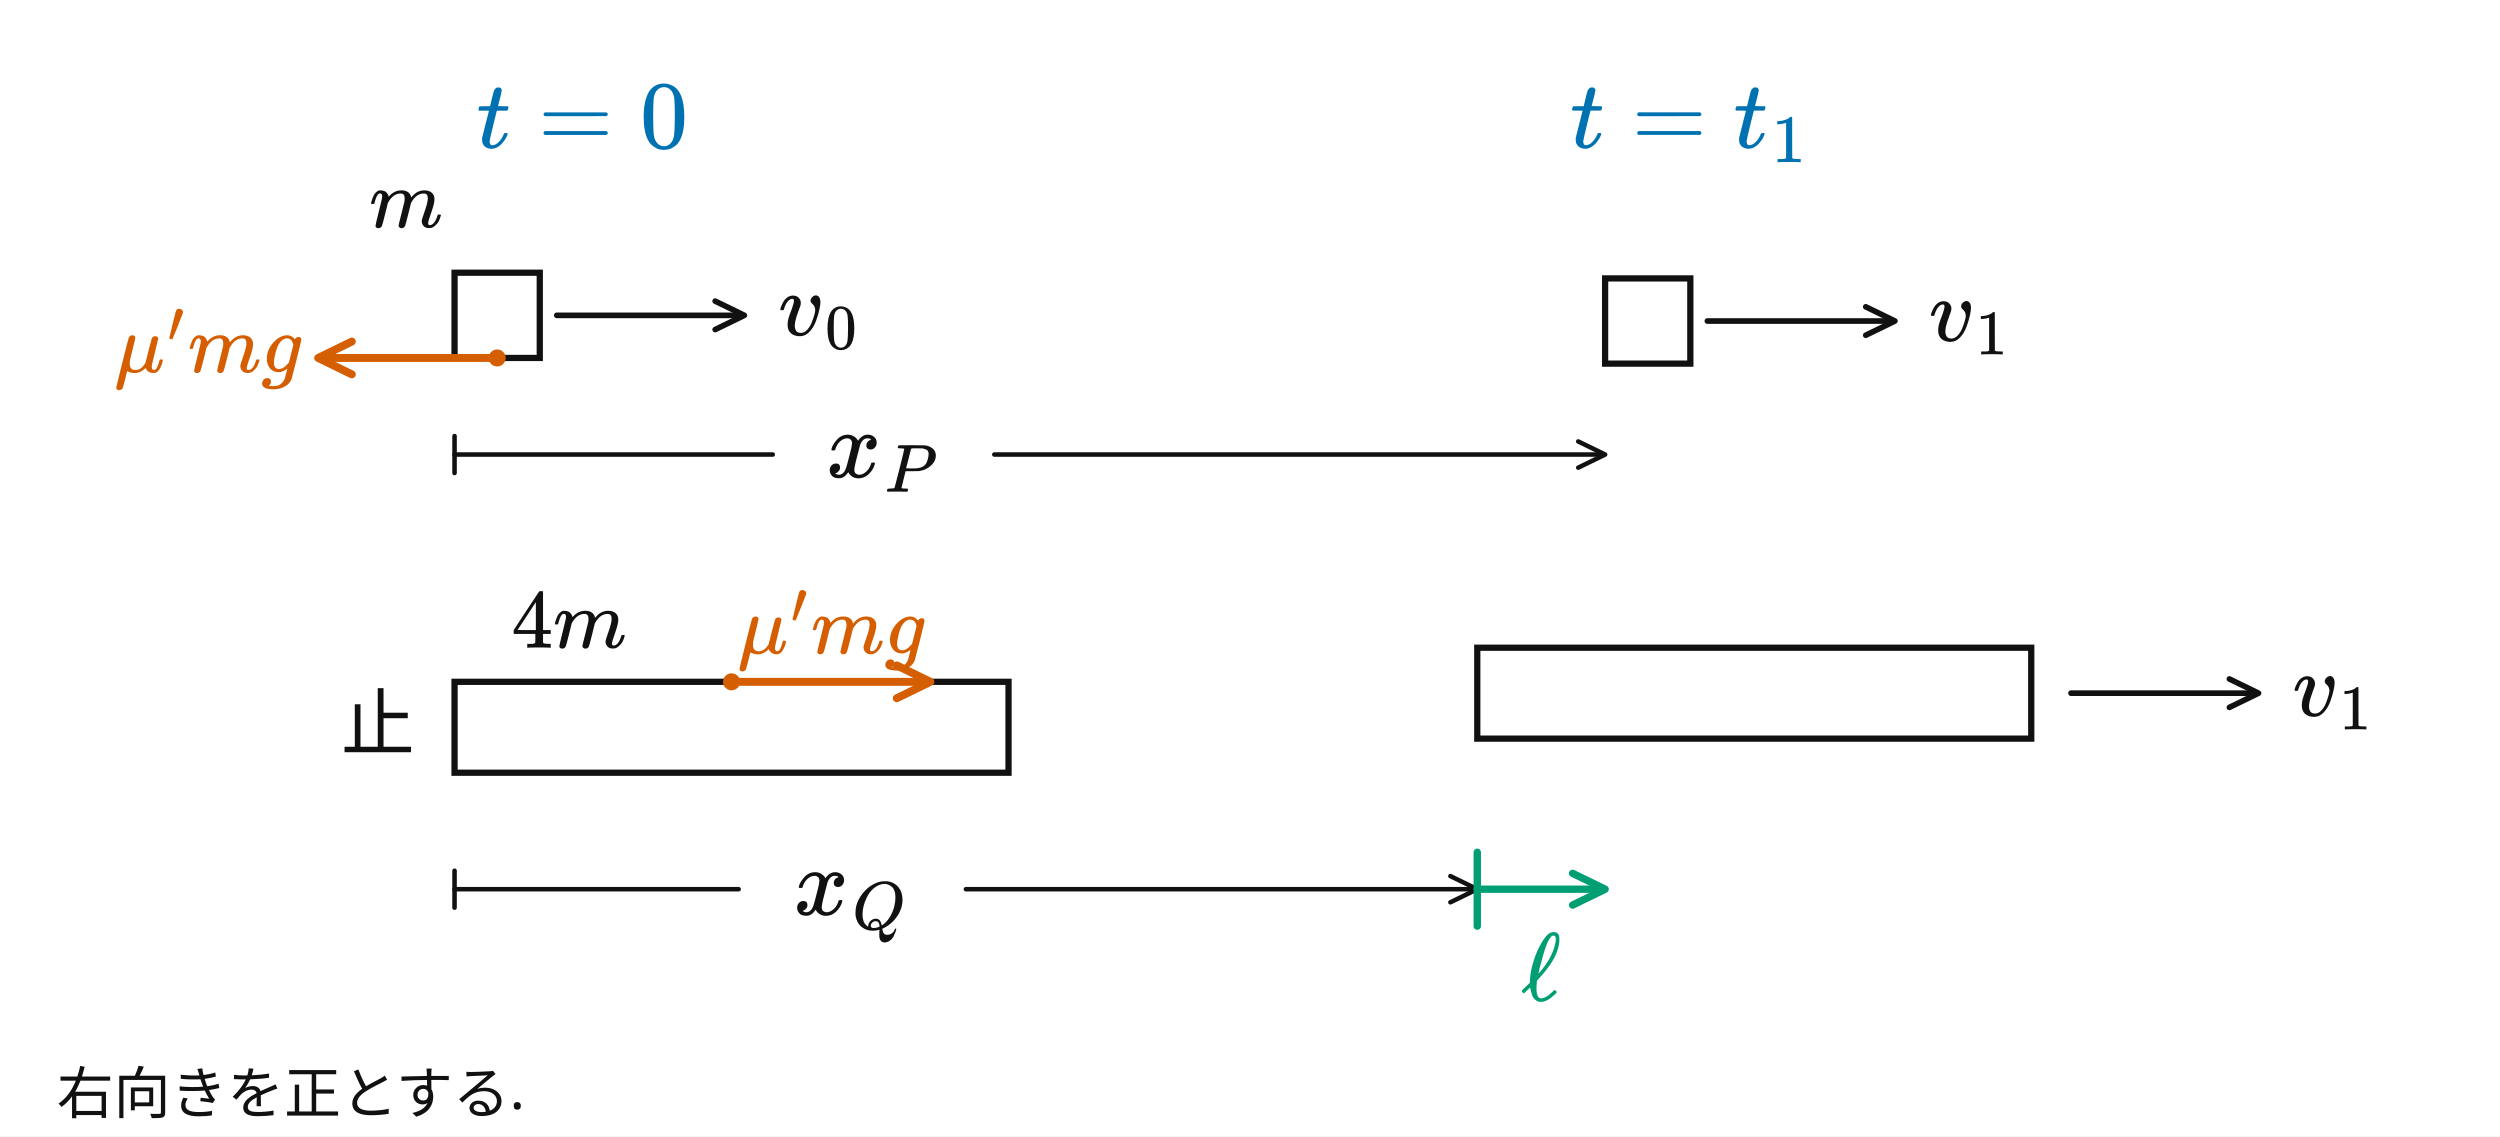
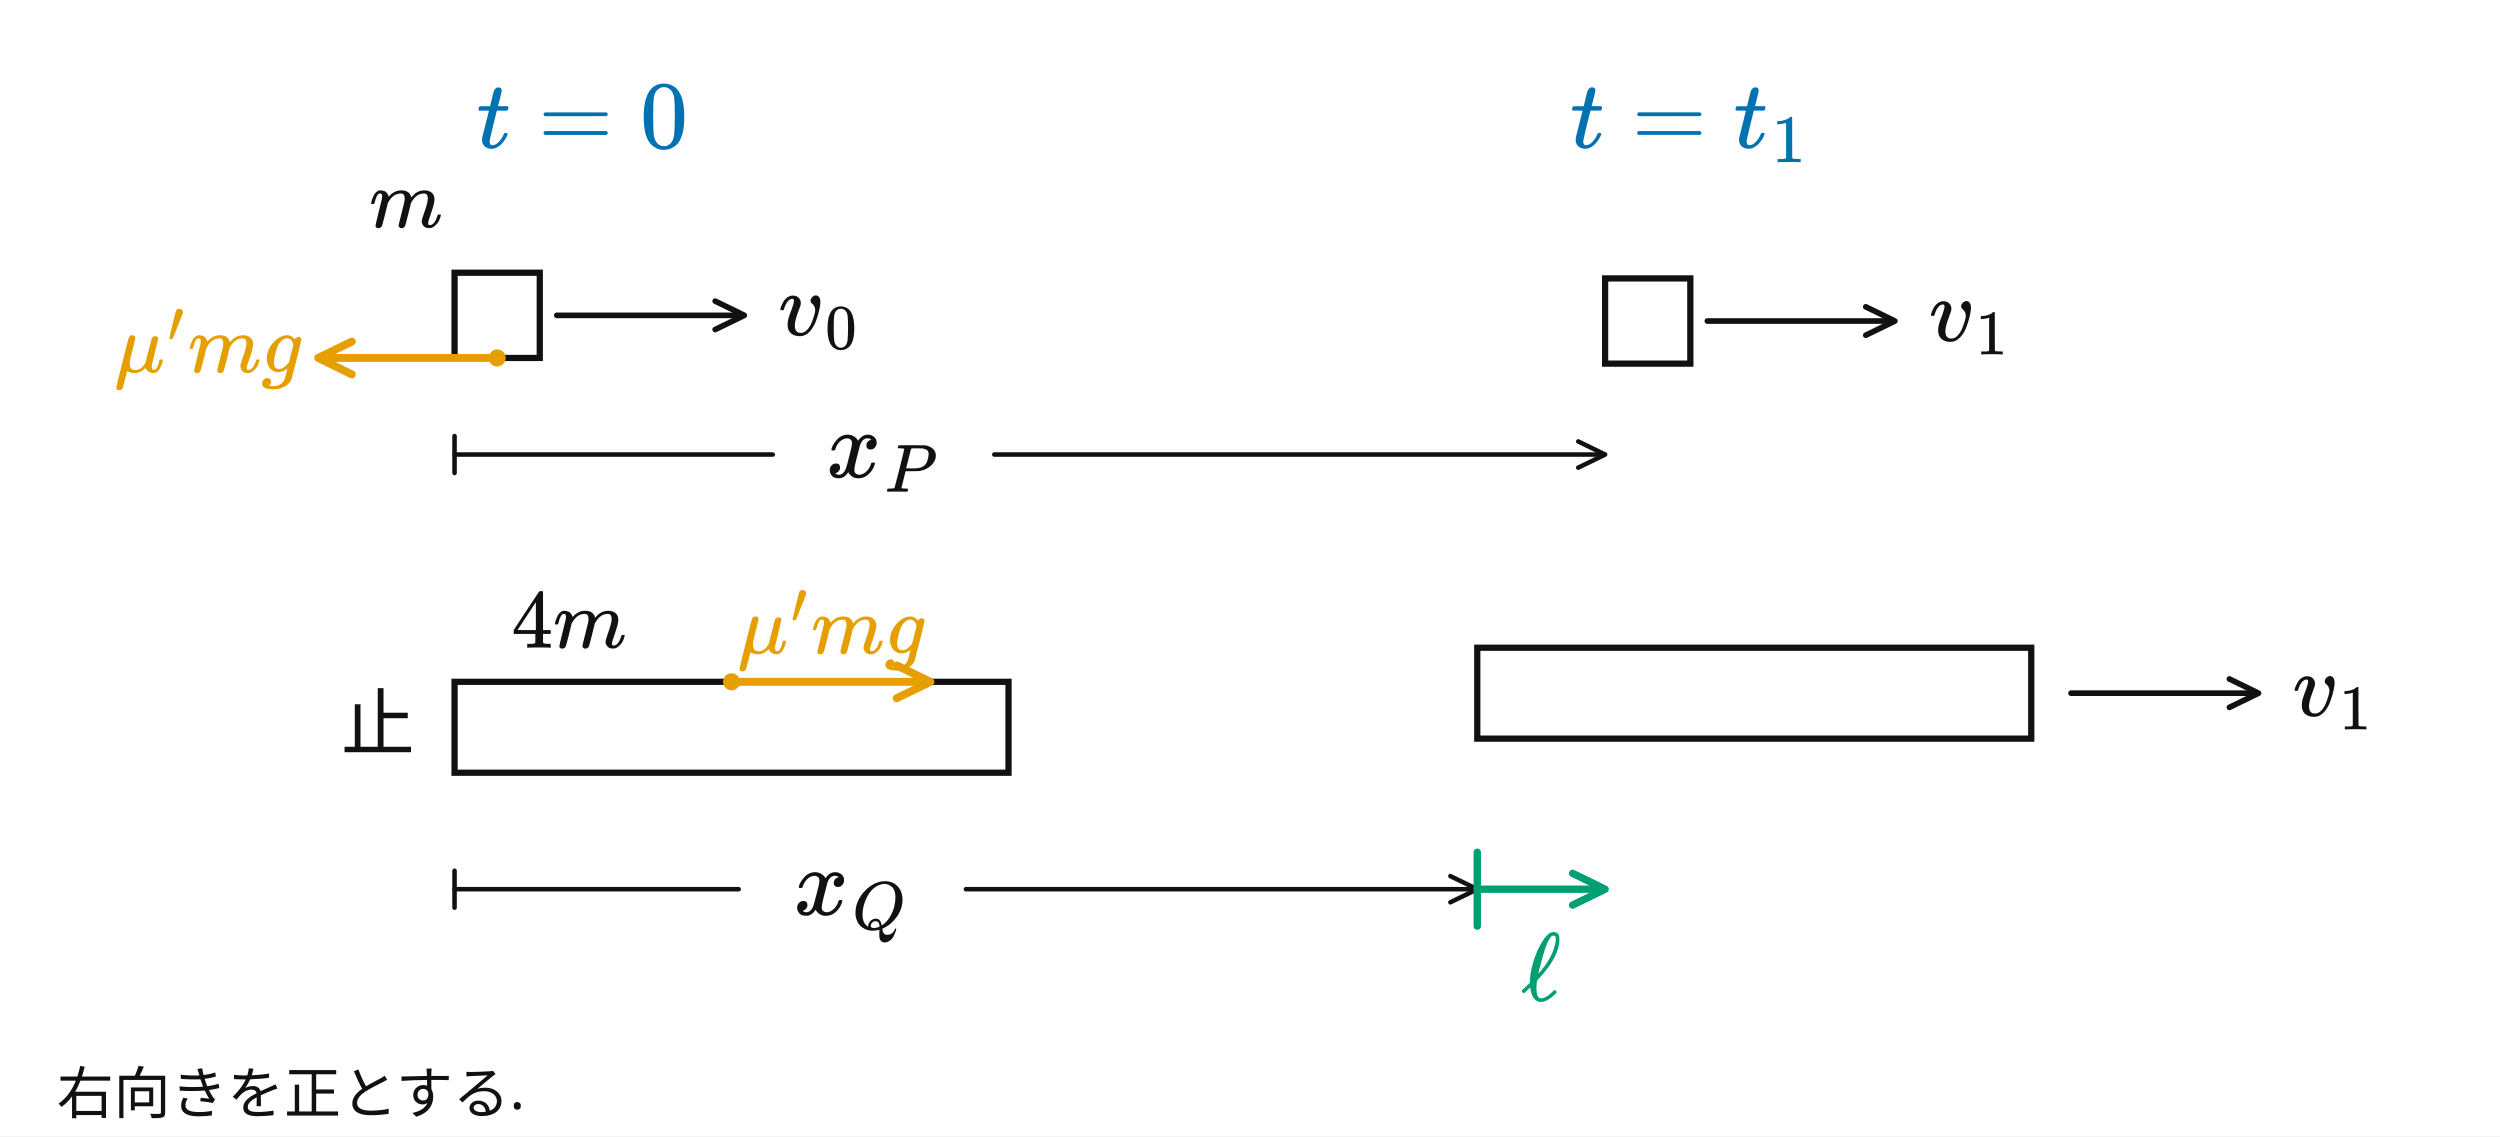
<svg xmlns="http://www.w3.org/2000/svg" viewBox="0 0 880 400" width="880" height="400">
  <rect width="880" height="400" fill="#fff" />
  <svg x="167.76" y="29.41" width="74.47" height="25.38" viewBox="0 -666 2194.6 748" overflow="visible" style="color:#0072B2" fill="#0072B2">
    <g stroke="currentColor" fill="currentColor" stroke-width="0" transform="scale(1,-1)">
      <g data-mml-node="math">
        <g data-mml-node="mi">
          <path data-c="1D461" d="M26 385Q19 392 19 395Q19 399 22 411T27 425Q29 430 36 430T87 431H140L159 511Q162 522 166 540T173 566T179 586T187 603T197 615T211 624T229 626Q247 625 254 615T261 596Q261 589 252 549T232 470L222 433Q222 431 272 431H323Q330 424 330 420Q330 398 317 385H210L174 240Q135 80 135 68Q135 26 162 26Q197 26 230 60T283 144Q285 150 288 151T303 153H307Q322 153 322 145Q322 142 319 133Q314 117 301 95T267 48T216 6T155 -11Q125 -11 98 4T59 56Q57 64 57 83V101L92 241Q127 382 128 383Q128 385 77 385H26Z" />
        </g>
        <g data-mml-node="mo" transform="translate(638.8,0)">
          <path data-c="3D" d="M56 347Q56 360 70 367H707Q722 359 722 347Q722 336 708 328L390 327H72Q56 332 56 347ZM56 153Q56 168 72 173H708Q722 163 722 153Q722 140 707 133H70Q56 140 56 153Z" />
        </g>
        <g data-mml-node="mn" transform="translate(1694.6,0)">
          <path data-c="30" d="M96 585Q152 666 249 666Q297 666 345 640T423 548Q460 465 460 320Q460 165 417 83Q397 41 362 16T301 -15T250 -22Q224 -22 198 -16T137 16T82 83Q39 165 39 320Q39 494 96 585ZM321 597Q291 629 250 629Q208 629 178 597Q153 571 145 525T137 333Q137 175 145 125T181 46Q209 16 250 16Q290 16 318 46Q347 76 354 130T362 333Q362 478 354 524T321 597Z" />
        </g>
      </g>
    </g>
  </svg>
  <svg x="552.72" y="30.75" width="84.57" height="26.34" viewBox="0 -626 2492.1 776" overflow="visible" style="color:#0072B2" fill="#0072B2">
    <g stroke="currentColor" fill="currentColor" stroke-width="0" transform="scale(1,-1)">
      <g data-mml-node="math">
        <g data-mml-node="mi">
          <path data-c="1D461" d="M26 385Q19 392 19 395Q19 399 22 411T27 425Q29 430 36 430T87 431H140L159 511Q162 522 166 540T173 566T179 586T187 603T197 615T211 624T229 626Q247 625 254 615T261 596Q261 589 252 549T232 470L222 433Q222 431 272 431H323Q330 424 330 420Q330 398 317 385H210L174 240Q135 80 135 68Q135 26 162 26Q197 26 230 60T283 144Q285 150 288 151T303 153H307Q322 153 322 145Q322 142 319 133Q314 117 301 95T267 48T216 6T155 -11Q125 -11 98 4T59 56Q57 64 57 83V101L92 241Q127 382 128 383Q128 385 77 385H26Z" />
        </g>
        <g data-mml-node="mo" transform="translate(638.8,0)">
          <path data-c="3D" d="M56 347Q56 360 70 367H707Q722 359 722 347Q722 336 708 328L390 327H72Q56 332 56 347ZM56 153Q56 168 72 173H708Q722 163 722 153Q722 140 707 133H70Q56 140 56 153Z" />
        </g>
        <g data-mml-node="msub" transform="translate(1694.6,0)">
          <g data-mml-node="mi">
            <path data-c="1D461" d="M26 385Q19 392 19 395Q19 399 22 411T27 425Q29 430 36 430T87 431H140L159 511Q162 522 166 540T173 566T179 586T187 603T197 615T211 624T229 626Q247 625 254 615T261 596Q261 589 252 549T232 470L222 433Q222 431 272 431H323Q330 424 330 420Q330 398 317 385H210L174 240Q135 80 135 68Q135 26 162 26Q197 26 230 60T283 144Q285 150 288 151T303 153H307Q322 153 322 145Q322 142 319 133Q314 117 301 95T267 48T216 6T155 -11Q125 -11 98 4T59 56Q57 64 57 83V101L92 241Q127 382 128 383Q128 385 77 385H26Z" />
          </g>
          <g data-mml-node="mn" transform="translate(394,-150) scale(0.707)">
            <path data-c="31" d="M213 578L200 573Q186 568 160 563T102 556H83V602H102Q149 604 189 617T245 641T273 663Q275 666 285 666Q294 666 302 660V361L303 61Q310 54 315 52T339 48T401 46H427V0H416Q395 3 257 3Q121 3 100 0H88V46H114Q136 46 152 46T177 47T193 50T201 52T207 57T213 61V578Z" />
          </g>
        </g>
      </g>
    </g>
  </svg>
  <svg x="130" y="67" width="25.82" height="13.33" viewBox="0 -442 878 453" overflow="visible" style="color:#111111" fill="#111111">
    <g stroke="currentColor" fill="currentColor" stroke-width="0" transform="scale(1,-1)">
      <g data-mml-node="math">
        <g data-mml-node="mi">
          <path data-c="1D45A" d="M21 287Q22 293 24 303T36 341T56 388T88 425T132 442T175 435T205 417T221 395T229 376L231 369Q231 367 232 367L243 378Q303 442 384 442Q401 442 415 440T441 433T460 423T475 411T485 398T493 385T497 373T500 364T502 357L510 367Q573 442 659 442Q713 442 746 415T780 336Q780 285 742 178T704 50Q705 36 709 31T724 26Q752 26 776 56T815 138Q818 149 821 151T837 153Q857 153 857 145Q857 144 853 130Q845 101 831 73T785 17T716 -10Q669 -10 648 17T627 73Q627 92 663 193T700 345Q700 404 656 404H651Q565 404 506 303L499 291L466 157Q433 26 428 16Q415 -11 385 -11Q372 -11 364 -4T353 8T350 18Q350 29 384 161L420 307Q423 322 423 345Q423 404 379 404H374Q288 404 229 303L222 291L189 157Q156 26 151 16Q138 -11 108 -11Q95 -11 87 -5T76 7T74 17Q74 30 112 181Q151 335 151 342Q154 357 154 369Q154 405 129 405Q107 405 92 377T69 316T57 280Q55 278 41 278H27Q21 284 21 287Z" />
        </g>
      </g>
    </g>
  </svg>
  <rect x="160" y="96" width="30" height="30" fill="#fff" stroke="#111111" stroke-width="2.2" />
  <path d="M196,111 L261.5,111" stroke="#111111" stroke-width="2" fill="none" stroke-linecap="round" />
  <path d="M251.75,106 L262,111 L251.75,116" stroke="#111111" stroke-width="2" fill="none" stroke-linecap="round" stroke-linejoin="round" />
  <svg x="274" y="103.97" width="29.19" height="19.28" viewBox="0 -443 921.6 608.6" overflow="visible" style="color:#111111" fill="#111111">
    <g stroke="currentColor" fill="currentColor" stroke-width="0" transform="scale(1,-1)">
      <g data-mml-node="math">
        <g data-mml-node="msub">
          <g data-mml-node="mi">
            <path data-c="1D463" d="M173 380Q173 405 154 405Q130 405 104 376T61 287Q60 286 59 284T58 281T56 279T53 278T49 278T41 278H27Q21 284 21 287Q21 294 29 316T53 368T97 419T160 441Q202 441 225 417T249 361Q249 344 246 335Q246 329 231 291T200 202T182 113Q182 86 187 69Q200 26 250 26Q287 26 319 60T369 139T398 222T409 277Q409 300 401 317T383 343T365 361T357 383Q357 405 376 424T417 443Q436 443 451 425T467 367Q467 340 455 284T418 159T347 40T241 -11Q177 -11 139 22Q102 54 102 117Q102 148 110 181T151 298Q173 362 173 380Z" />
          </g>
          <g data-mml-node="mn" transform="translate(518,-150) scale(0.707)">
            <path data-c="30" d="M96 585Q152 666 249 666Q297 666 345 640T423 548Q460 465 460 320Q460 165 417 83Q397 41 362 16T301 -15T250 -22Q224 -22 198 -16T137 16T82 83Q39 165 39 320Q39 494 96 585ZM321 597Q291 629 250 629Q208 629 178 597Q153 571 145 525T137 333Q137 175 145 125T181 46Q209 16 250 16Q290 16 318 46Q347 76 354 130T362 333Q362 478 354 524T321 597Z" />
          </g>
        </g>
      </g>
    </g>
  </svg>
-   <path d="M175,126 L112.5,126" stroke="#D55E00" stroke-width="2.8" fill="none" stroke-linecap="round" />
-   <path d="M123.83,131.77 L112,126 L123.83,120.23" stroke="#D55E00" stroke-width="2.8" fill="none" stroke-linecap="round" stroke-linejoin="round" />
-   <circle cx="175" cy="126" r="3" fill="#D55E00" />
-   <svg x="40.25" y="108.68" width="65.75" height="28.68" viewBox="0 -759 2235.5 975" overflow="visible" style="color:#D55E00" fill="#D55E00">
+   <path d="M175,126 L112.5,126" stroke="#E69F00" stroke-width="2.8" fill="none" stroke-linecap="round" />
+   <path d="M123.83,131.77 L112,126 L123.83,120.23" stroke="#E69F00" stroke-width="2.8" fill="none" stroke-linecap="round" stroke-linejoin="round" />
+   <circle cx="175" cy="126" r="3" fill="#E69F00" />
+   <svg x="40.25" y="108.68" width="65.75" height="28.68" viewBox="0 -759 2235.5 975" overflow="visible" style="color:#E69F00" fill="#E69F00">
    <g stroke="currentColor" fill="currentColor" stroke-width="0" transform="scale(1,-1)">
      <g data-mml-node="math">
        <g data-mml-node="msup">
          <g data-mml-node="mi">
            <path data-c="1D707" d="M58 -216Q44 -216 34 -208T23 -186Q23 -176 96 116T173 414Q186 442 219 442Q231 441 239 435T249 423T251 413Q251 401 220 279T187 142Q185 131 185 107V99Q185 26 252 26Q261 26 270 27T287 31T302 38T315 45T327 55T338 65T348 77T356 88T365 100L372 110L408 253Q444 395 448 404Q461 431 491 431Q504 431 512 424T523 412T525 402L449 84Q448 79 448 68Q448 43 455 35T476 26Q485 27 496 35Q517 55 537 131Q543 151 547 152Q549 153 557 153H561Q580 153 580 144Q580 138 575 117T555 63T523 13Q510 0 491 -8Q483 -10 467 -10Q446 -10 429 -4T402 11T385 29T376 44T374 51L368 45Q362 39 350 30T324 12T288 -4T246 -11Q199 -11 153 12L129 -85Q108 -167 104 -180T92 -202Q76 -216 58 -216Z" />
          </g>
          <g data-mml-node="mo" transform="translate(636,363) scale(0.707)">
            <path data-c="2032" d="M79 43Q73 43 52 49T30 61Q30 68 85 293T146 528Q161 560 198 560Q218 560 240 545T262 501Q262 496 260 486Q259 479 173 263T84 45T79 43Z" />
          </g>
        </g>
        <g data-mml-node="mi" transform="translate(880.5,0)">
          <path data-c="1D45A" d="M21 287Q22 293 24 303T36 341T56 388T88 425T132 442T175 435T205 417T221 395T229 376L231 369Q231 367 232 367L243 378Q303 442 384 442Q401 442 415 440T441 433T460 423T475 411T485 398T493 385T497 373T500 364T502 357L510 367Q573 442 659 442Q713 442 746 415T780 336Q780 285 742 178T704 50Q705 36 709 31T724 26Q752 26 776 56T815 138Q818 149 821 151T837 153Q857 153 857 145Q857 144 853 130Q845 101 831 73T785 17T716 -10Q669 -10 648 17T627 73Q627 92 663 193T700 345Q700 404 656 404H651Q565 404 506 303L499 291L466 157Q433 26 428 16Q415 -11 385 -11Q372 -11 364 -4T353 8T350 18Q350 29 384 161L420 307Q423 322 423 345Q423 404 379 404H374Q288 404 229 303L222 291L189 157Q156 26 151 16Q138 -11 108 -11Q95 -11 87 -5T76 7T74 17Q74 30 112 181Q151 335 151 342Q154 357 154 369Q154 405 129 405Q107 405 92 377T69 316T57 280Q55 278 41 278H27Q21 284 21 287Z" />
        </g>
        <g data-mml-node="mi" transform="translate(1758.5,0)">
          <path data-c="1D454" d="M311 43Q296 30 267 15T206 0Q143 0 105 45T66 160Q66 265 143 353T314 442Q361 442 401 394L404 398Q406 401 409 404T418 412T431 419T447 422Q461 422 470 413T480 394Q480 379 423 152T363 -80Q345 -134 286 -169T151 -205Q10 -205 10 -137Q10 -111 28 -91T74 -71Q89 -71 102 -80T116 -111Q116 -121 114 -130T107 -144T99 -154T92 -162L90 -164H91Q101 -167 151 -167Q189 -167 211 -155Q234 -144 254 -122T282 -75Q288 -56 298 -13Q311 35 311 43ZM384 328L380 339Q377 350 375 354T369 368T359 382T346 393T328 402T306 405Q262 405 221 352Q191 313 171 233T151 117Q151 38 213 38Q269 38 323 108L331 118L384 328Z" />
        </g>
      </g>
    </g>
  </svg>
  <rect x="565" y="98" width="30" height="30" fill="#fff" stroke="#111111" stroke-width="2.2" />
  <path d="M601,113 L666.5,113" stroke="#111111" stroke-width="2" fill="none" stroke-linecap="round" />
  <path d="M656.75,108 L667,113 L656.75,118" stroke="#111111" stroke-width="2" fill="none" stroke-linecap="round" stroke-linejoin="round" />
  <svg x="679" y="105.96" width="29.19" height="18.79" viewBox="0 -443 921.6 593" overflow="visible" style="color:#111111" fill="#111111">
    <g stroke="currentColor" fill="currentColor" stroke-width="0" transform="scale(1,-1)">
      <g data-mml-node="math">
        <g data-mml-node="msub">
          <g data-mml-node="mi">
            <path data-c="1D463" d="M173 380Q173 405 154 405Q130 405 104 376T61 287Q60 286 59 284T58 281T56 279T53 278T49 278T41 278H27Q21 284 21 287Q21 294 29 316T53 368T97 419T160 441Q202 441 225 417T249 361Q249 344 246 335Q246 329 231 291T200 202T182 113Q182 86 187 69Q200 26 250 26Q287 26 319 60T369 139T398 222T409 277Q409 300 401 317T383 343T365 361T357 383Q357 405 376 424T417 443Q436 443 451 425T467 367Q467 340 455 284T418 159T347 40T241 -11Q177 -11 139 22Q102 54 102 117Q102 148 110 181T151 298Q173 362 173 380Z" />
          </g>
          <g data-mml-node="mn" transform="translate(518,-150) scale(0.707)">
            <path data-c="31" d="M213 578L200 573Q186 568 160 563T102 556H83V602H102Q149 604 189 617T245 641T273 663Q275 666 285 666Q294 666 302 660V361L303 61Q310 54 315 52T339 48T401 46H427V0H416Q395 3 257 3Q121 3 100 0H88V46H114Q136 46 152 46T177 47T193 50T201 52T207 57T213 61V578Z" />
          </g>
        </g>
      </g>
    </g>
  </svg>
  <path d="M160,153.5 L160,166.5" stroke="#111111" stroke-width="1.6" fill="none" stroke-linecap="round" />
  <path d="M160,160 L272,160" stroke="#111111" stroke-width="1.6" fill="none" stroke-linecap="round" />
  <path d="M350,160 L564.5,160" stroke="#111111" stroke-width="1.6" fill="none" stroke-linecap="round" />
  <path d="M555.54,155.39 L565,160 L555.54,164.61" stroke="#111111" stroke-width="1.6" fill="none" stroke-linecap="round" stroke-linejoin="round" />
  <svg x="290.88" y="153" width="40.24" height="20.09" viewBox="0 -442 1186 592" overflow="visible" style="color:#111111" fill="#111111">
    <g stroke="currentColor" fill="currentColor" stroke-width="0" transform="scale(1,-1)">
      <g data-mml-node="math">
        <g data-mml-node="msub">
          <g data-mml-node="mi">
            <path data-c="1D465" d="M52 289Q59 331 106 386T222 442Q257 442 286 424T329 379Q371 442 430 442Q467 442 494 420T522 361Q522 332 508 314T481 292T458 288Q439 288 427 299T415 328Q415 374 465 391Q454 404 425 404Q412 404 406 402Q368 386 350 336Q290 115 290 78Q290 50 306 38T341 26Q378 26 414 59T463 140Q466 150 469 151T485 153H489Q504 153 504 145Q504 144 502 134Q486 77 440 33T333 -11Q263 -11 227 52Q186 -10 133 -10H127Q78 -10 57 16T35 71Q35 103 54 123T99 143Q142 143 142 101Q142 81 130 66T107 46T94 41L91 40Q91 39 97 36T113 29T132 26Q168 26 194 71Q203 87 217 139T245 247T261 313Q266 340 266 352Q266 380 251 392T217 404Q177 404 142 372T93 290Q91 281 88 280T72 278H58Q52 284 52 289Z" />
          </g>
          <g data-mml-node="mi" transform="translate(605,-150) scale(0.707)">
            <path data-c="1D443" d="M287 628Q287 635 230 637Q206 637 199 638T192 648Q192 649 194 659Q200 679 203 681T397 683Q587 682 600 680Q664 669 707 631T751 530Q751 453 685 389Q616 321 507 303Q500 302 402 301H307L277 182Q247 66 247 59Q247 55 248 54T255 50T272 48T305 46H336Q342 37 342 35Q342 19 335 5Q330 0 319 0Q316 0 282 1T182 2Q120 2 87 2T51 1Q33 1 33 11Q33 13 36 25Q40 41 44 43T67 46Q94 46 127 49Q141 52 146 61Q149 65 218 339T287 628ZM645 554Q645 567 643 575T634 597T609 619T560 635Q553 636 480 637Q463 637 445 637T416 636T404 636Q391 635 386 627Q384 621 367 550T332 412T314 344Q314 342 395 342H407H430Q542 342 590 392Q617 419 631 471T645 554Z" />
          </g>
        </g>
      </g>
    </g>
  </svg>
  <text x="120" y="264" font-size="26" fill="#111111" text-anchor="start" font-family="'Hiragino Sans','Noto Sans JP','IPAGothic',sans-serif">止</text>
  <svg x="180" y="208.08" width="40.53" height="20.24" viewBox="0 -677 1378 688" overflow="visible" style="color:#111111" fill="#111111">
    <g stroke="currentColor" fill="currentColor" stroke-width="0" transform="scale(1,-1)">
      <g data-mml-node="math">
        <g data-mml-node="mn">
          <path data-c="34" d="M462 0Q444 3 333 3Q217 3 199 0H190V46H221Q241 46 248 46T265 48T279 53T286 61Q287 63 287 115V165H28V211L179 442Q332 674 334 675Q336 677 355 677H373L379 671V211H471V165H379V114Q379 73 379 66T385 54Q393 47 442 46H471V0H462ZM293 211V545L74 212L183 211H293Z" />
        </g>
        <g data-mml-node="mi" transform="translate(500,0)">
          <path data-c="1D45A" d="M21 287Q22 293 24 303T36 341T56 388T88 425T132 442T175 435T205 417T221 395T229 376L231 369Q231 367 232 367L243 378Q303 442 384 442Q401 442 415 440T441 433T460 423T475 411T485 398T493 385T497 373T500 364T502 357L510 367Q573 442 659 442Q713 442 746 415T780 336Q780 285 742 178T704 50Q705 36 709 31T724 26Q752 26 776 56T815 138Q818 149 821 151T837 153Q857 153 857 145Q857 144 853 130Q845 101 831 73T785 17T716 -10Q669 -10 648 17T627 73Q627 92 663 193T700 345Q700 404 656 404H651Q565 404 506 303L499 291L466 157Q433 26 428 16Q415 -11 385 -11Q372 -11 364 -4T353 8T350 18Q350 29 384 161L420 307Q423 322 423 345Q423 404 379 404H374Q288 404 229 303L222 291L189 157Q156 26 151 16Q138 -11 108 -11Q95 -11 87 -5T76 7T74 17Q74 30 112 181Q151 335 151 342Q154 357 154 369Q154 405 129 405Q107 405 92 377T69 316T57 280Q55 278 41 278H27Q21 284 21 287Z" />
        </g>
      </g>
    </g>
  </svg>
  <rect x="160" y="240" width="195" height="32" fill="#fff" stroke="#111111" stroke-width="2.2" />
-   <path d="M257.5,240 L327,240" stroke="#D55E00" stroke-width="2.8" fill="none" stroke-linecap="round" />
-   <path d="M315.67,234.23 L327.5,240 L315.67,245.77" stroke="#D55E00" stroke-width="2.8" fill="none" stroke-linecap="round" stroke-linejoin="round" />
-   <circle cx="257.5" cy="240" r="3" fill="#D55E00" />
-   <svg x="259.62" y="207.68" width="65.75" height="28.68" viewBox="0 -759 2235.5 975" overflow="visible" style="color:#D55E00" fill="#D55E00">
+   <path d="M257.5,240 L327,240" stroke="#E69F00" stroke-width="2.8" fill="none" stroke-linecap="round" />
+   <path d="M315.67,234.23 L327.5,240 L315.67,245.77" stroke="#E69F00" stroke-width="2.8" fill="none" stroke-linecap="round" stroke-linejoin="round" />
+   <circle cx="257.5" cy="240" r="3" fill="#E69F00" />
+   <svg x="259.62" y="207.68" width="65.75" height="28.68" viewBox="0 -759 2235.5 975" overflow="visible" style="color:#E69F00" fill="#E69F00">
    <g stroke="currentColor" fill="currentColor" stroke-width="0" transform="scale(1,-1)">
      <g data-mml-node="math">
        <g data-mml-node="msup">
          <g data-mml-node="mi">
            <path data-c="1D707" d="M58 -216Q44 -216 34 -208T23 -186Q23 -176 96 116T173 414Q186 442 219 442Q231 441 239 435T249 423T251 413Q251 401 220 279T187 142Q185 131 185 107V99Q185 26 252 26Q261 26 270 27T287 31T302 38T315 45T327 55T338 65T348 77T356 88T365 100L372 110L408 253Q444 395 448 404Q461 431 491 431Q504 431 512 424T523 412T525 402L449 84Q448 79 448 68Q448 43 455 35T476 26Q485 27 496 35Q517 55 537 131Q543 151 547 152Q549 153 557 153H561Q580 153 580 144Q580 138 575 117T555 63T523 13Q510 0 491 -8Q483 -10 467 -10Q446 -10 429 -4T402 11T385 29T376 44T374 51L368 45Q362 39 350 30T324 12T288 -4T246 -11Q199 -11 153 12L129 -85Q108 -167 104 -180T92 -202Q76 -216 58 -216Z" />
          </g>
          <g data-mml-node="mo" transform="translate(636,363) scale(0.707)">
            <path data-c="2032" d="M79 43Q73 43 52 49T30 61Q30 68 85 293T146 528Q161 560 198 560Q218 560 240 545T262 501Q262 496 260 486Q259 479 173 263T84 45T79 43Z" />
          </g>
        </g>
        <g data-mml-node="mi" transform="translate(880.5,0)">
          <path data-c="1D45A" d="M21 287Q22 293 24 303T36 341T56 388T88 425T132 442T175 435T205 417T221 395T229 376L231 369Q231 367 232 367L243 378Q303 442 384 442Q401 442 415 440T441 433T460 423T475 411T485 398T493 385T497 373T500 364T502 357L510 367Q573 442 659 442Q713 442 746 415T780 336Q780 285 742 178T704 50Q705 36 709 31T724 26Q752 26 776 56T815 138Q818 149 821 151T837 153Q857 153 857 145Q857 144 853 130Q845 101 831 73T785 17T716 -10Q669 -10 648 17T627 73Q627 92 663 193T700 345Q700 404 656 404H651Q565 404 506 303L499 291L466 157Q433 26 428 16Q415 -11 385 -11Q372 -11 364 -4T353 8T350 18Q350 29 384 161L420 307Q423 322 423 345Q423 404 379 404H374Q288 404 229 303L222 291L189 157Q156 26 151 16Q138 -11 108 -11Q95 -11 87 -5T76 7T74 17Q74 30 112 181Q151 335 151 342Q154 357 154 369Q154 405 129 405Q107 405 92 377T69 316T57 280Q55 278 41 278H27Q21 284 21 287Z" />
        </g>
        <g data-mml-node="mi" transform="translate(1758.5,0)">
          <path data-c="1D454" d="M311 43Q296 30 267 15T206 0Q143 0 105 45T66 160Q66 265 143 353T314 442Q361 442 401 394L404 398Q406 401 409 404T418 412T431 419T447 422Q461 422 470 413T480 394Q480 379 423 152T363 -80Q345 -134 286 -169T151 -205Q10 -205 10 -137Q10 -111 28 -91T74 -71Q89 -71 102 -80T116 -111Q116 -121 114 -130T107 -144T99 -154T92 -162L90 -164H91Q101 -167 151 -167Q189 -167 211 -155Q234 -144 254 -122T282 -75Q288 -56 298 -13Q311 35 311 43ZM384 328L380 339Q377 350 375 354T369 368T359 382T346 393T328 402T306 405Q262 405 221 352Q191 313 171 233T151 117Q151 38 213 38Q269 38 323 108L331 118L384 328Z" />
        </g>
      </g>
    </g>
  </svg>
  <rect x="520" y="228" width="195" height="32" fill="#fff" stroke="#111111" stroke-width="2.2" />
  <path d="M729,244 L794.5,244" stroke="#111111" stroke-width="2" fill="none" stroke-linecap="round" />
  <path d="M784.75,239 L795,244 L784.75,249" stroke="#111111" stroke-width="2" fill="none" stroke-linecap="round" stroke-linejoin="round" />
  <svg x="807" y="237.96" width="29.19" height="18.79" viewBox="0 -443 921.6 593" overflow="visible" style="color:#111111" fill="#111111">
    <g stroke="currentColor" fill="currentColor" stroke-width="0" transform="scale(1,-1)">
      <g data-mml-node="math">
        <g data-mml-node="msub">
          <g data-mml-node="mi">
            <path data-c="1D463" d="M173 380Q173 405 154 405Q130 405 104 376T61 287Q60 286 59 284T58 281T56 279T53 278T49 278T41 278H27Q21 284 21 287Q21 294 29 316T53 368T97 419T160 441Q202 441 225 417T249 361Q249 344 246 335Q246 329 231 291T200 202T182 113Q182 86 187 69Q200 26 250 26Q287 26 319 60T369 139T398 222T409 277Q409 300 401 317T383 343T365 361T357 383Q357 405 376 424T417 443Q436 443 451 425T467 367Q467 340 455 284T418 159T347 40T241 -11Q177 -11 139 22Q102 54 102 117Q102 148 110 181T151 298Q173 362 173 380Z" />
          </g>
          <g data-mml-node="mn" transform="translate(518,-150) scale(0.707)">
            <path data-c="31" d="M213 578L200 573Q186 568 160 563T102 556H83V602H102Q149 604 189 617T245 641T273 663Q275 666 285 666Q294 666 302 660V361L303 61Q310 54 315 52T339 48T401 46H427V0H416Q395 3 257 3Q121 3 100 0H88V46H114Q136 46 152 46T177 47T193 50T201 52T207 57T213 61V578Z" />
          </g>
        </g>
      </g>
    </g>
  </svg>
  <path d="M160,306.5 L160,319.5" stroke="#111111" stroke-width="1.6" fill="none" stroke-linecap="round" />
  <path d="M160,313 L260,313" stroke="#111111" stroke-width="1.6" fill="none" stroke-linecap="round" />
  <path d="M340,313 L519.5,313" stroke="#111111" stroke-width="1.6" fill="none" stroke-linecap="round" />
  <path d="M510.54,308.39 L520,313 L510.54,317.61" stroke="#111111" stroke-width="1.6" fill="none" stroke-linecap="round" stroke-linejoin="round" />
  <svg x="279.4" y="307" width="41.21" height="24.75" viewBox="0 -442 1214.3 729.2" overflow="visible" style="color:#111111" fill="#111111">
    <g stroke="currentColor" fill="currentColor" stroke-width="0" transform="scale(1,-1)">
      <g data-mml-node="math">
        <g data-mml-node="msub">
          <g data-mml-node="mi">
            <path data-c="1D465" d="M52 289Q59 331 106 386T222 442Q257 442 286 424T329 379Q371 442 430 442Q467 442 494 420T522 361Q522 332 508 314T481 292T458 288Q439 288 427 299T415 328Q415 374 465 391Q454 404 425 404Q412 404 406 402Q368 386 350 336Q290 115 290 78Q290 50 306 38T341 26Q378 26 414 59T463 140Q466 150 469 151T485 153H489Q504 153 504 145Q504 144 502 134Q486 77 440 33T333 -11Q263 -11 227 52Q186 -10 133 -10H127Q78 -10 57 16T35 71Q35 103 54 123T99 143Q142 143 142 101Q142 81 130 66T107 46T94 41L91 40Q91 39 97 36T113 29T132 26Q168 26 194 71Q203 87 217 139T245 247T261 313Q266 340 266 352Q266 380 251 392T217 404Q177 404 142 372T93 290Q91 281 88 280T72 278H58Q52 284 52 289Z" />
          </g>
          <g data-mml-node="mi" transform="translate(605,-150) scale(0.707)">
            <path data-c="1D444" d="M399 -80Q399 -47 400 -30T402 -11V-7L387 -11Q341 -22 303 -22Q208 -22 138 35T51 201Q50 209 50 244Q50 346 98 438T227 601Q351 704 476 704Q514 704 524 703Q621 689 680 617T740 435Q740 255 592 107Q529 47 461 16L444 8V3Q444 2 449 -24T470 -66T516 -82Q551 -82 583 -60T625 -3Q631 11 638 11Q647 11 649 2Q649 -6 639 -34T611 -100T557 -165T481 -194Q399 -194 399 -87V-80ZM636 468Q636 523 621 564T580 625T530 655T477 665Q429 665 379 640Q277 591 215 464T153 216Q153 110 207 59Q231 38 236 38V46Q236 86 269 120T347 155Q372 155 390 144T417 114T429 82T435 55L448 64Q512 108 557 185T619 334T636 468ZM314 18Q362 18 404 39L403 49Q399 104 366 115Q354 117 347 117Q344 117 341 117T337 118Q317 118 296 98T274 52Q274 18 314 18Z" />
          </g>
        </g>
      </g>
    </g>
  </svg>
  <path d="M520,313 L564.5,313" stroke="#009E73" stroke-width="2.6" fill="none" stroke-linecap="round" />
  <path d="M553.57,307.42 L565,313 L553.57,318.58" stroke="#009E73" stroke-width="2.6" fill="none" stroke-linecap="round" stroke-linejoin="round" />
  <path d="M520,300 L520,326" stroke="#009E73" stroke-width="2.6" fill="none" stroke-linecap="round" />
  <svg x="535.43" y="328.08" width="14.15" height="24.6" viewBox="0 -705 417 725" overflow="visible" style="color:#009E73" fill="#009E73">
    <g stroke="currentColor" fill="currentColor" stroke-width="0" transform="scale(1,-1)">
      <g data-mml-node="math">
        <g data-mml-node="mi">
          <path data-c="2113" d="M345 104T349 104T361 95T369 80T352 59Q268 -20 206 -20Q170 -20 146 3T113 53T99 104L94 129Q94 130 79 116T48 86T28 70Q22 70 15 79T7 94Q7 98 12 103T58 147L91 179V185Q91 186 91 191T92 200Q92 282 128 400T223 612T336 705Q397 705 397 636V627Q397 453 194 233Q185 223 180 218T174 211T171 208T165 201L163 186Q159 142 159 123Q159 17 208 17Q228 17 253 30T293 56T335 94Q345 104 349 104ZM360 634Q360 655 354 661T336 668Q328 668 322 666T302 645T272 592Q252 547 229 467T192 330L179 273Q179 272 186 280T204 300T221 322Q327 453 355 590Q360 612 360 634Z" />
        </g>
      </g>
    </g>
  </svg>
  <text x="20" y="392" font-size="20" fill="#111111" text-anchor="start" font-family="'Hiragino Sans','Noto Sans JP','IPAGothic',sans-serif">右向きを正とする.</text>
</svg>
